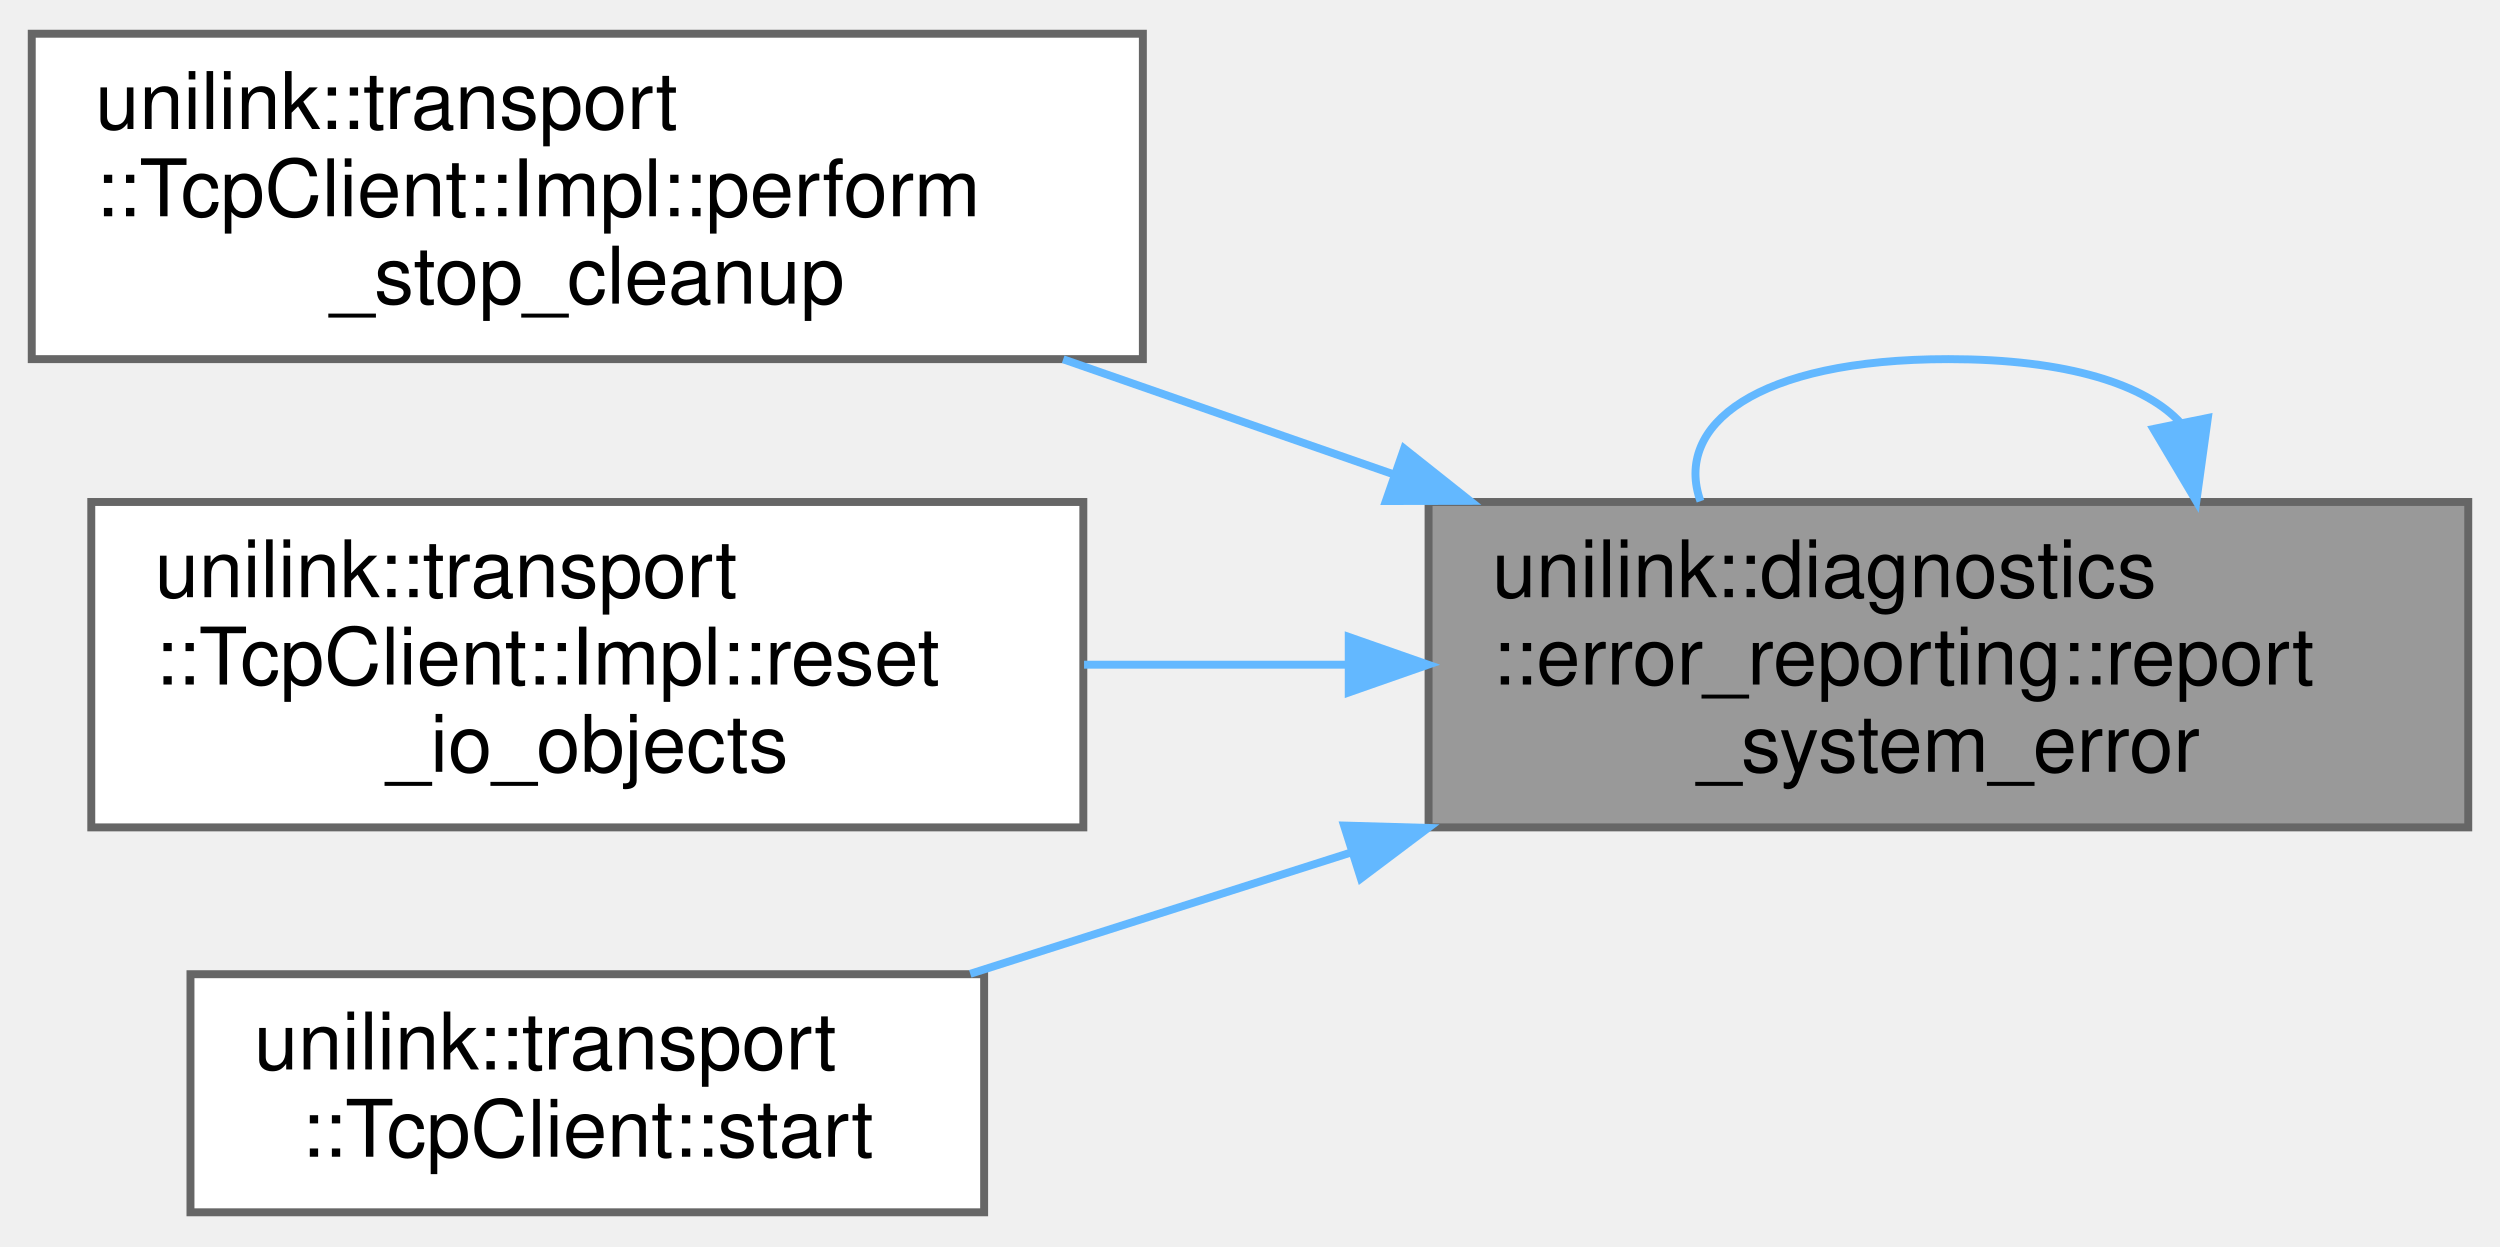
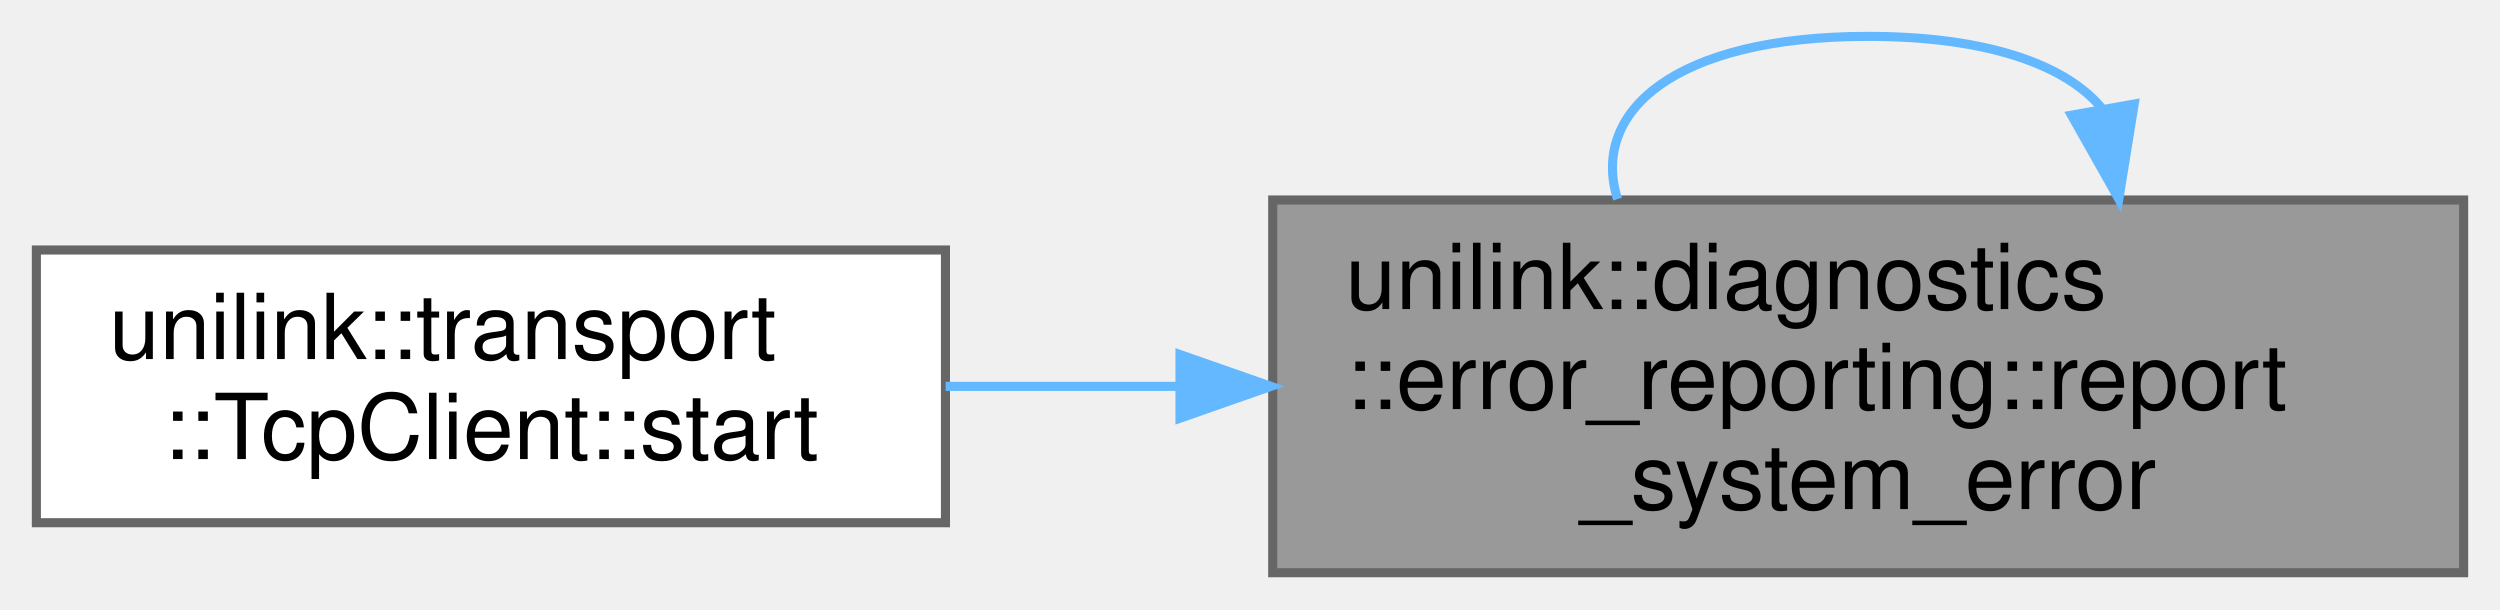
- <svg xmlns="http://www.w3.org/2000/svg" xmlns:xlink="http://www.w3.org/1999/xlink" width="315pt" height="157pt" viewBox="0.00 0.00 315.00 156.50">
-   <g id="graph0" class="graph" transform="scale(1 1) rotate(0) translate(4 152.5)">
+ <svg xmlns="http://www.w3.org/2000/svg" xmlns:xlink="http://www.w3.org/1999/xlink" width="275pt" height="67pt" viewBox="0.00 0.00 275.00 67.00">
+   <g id="graph0" class="graph" transform="scale(1 1) rotate(0) translate(4 63)">
    <g id="Node000001" class="node">
      <g id="a_Node000001">
        <a xlink:title="Report system-level error.">
-           <polygon fill="#999999" stroke="#666666" points="307,-89.5 176,-89.5 176,-48.5 307,-48.5 307,-89.5" />
-           <text text-anchor="start" x="184" y="-77.5" font-family="Helvetica,sans-Serif" font-size="10.00">unilink::diagnostics</text>
-           <text text-anchor="start" x="184" y="-66.5" font-family="Helvetica,sans-Serif" font-size="10.00">::error_reporting::report</text>
-           <text text-anchor="middle" x="241.5" y="-55.5" font-family="Helvetica,sans-Serif" font-size="10.00">_system_error</text>
+           <polygon fill="#999999" stroke="#666666" points="267,-41 136,-41 136,0 267,0 267,-41" />
+           <text text-anchor="start" x="144" y="-29" font-family="Helvetica,sans-Serif" font-size="10.00">unilink::diagnostics</text>
+           <text text-anchor="start" x="144" y="-18" font-family="Helvetica,sans-Serif" font-size="10.00">::error_reporting::report</text>
+           <text text-anchor="middle" x="201.5" y="-7" font-family="Helvetica,sans-Serif" font-size="10.00">_system_error</text>
        </a>
      </g>
    </g>
-     <g id="edge2_Node000001_Node000001" class="edge">
-       <g id="a_edge2_Node000001_Node000001">
+     <g id="edge1_Node000001_Node000001" class="edge">
+       <g id="a_edge1_Node000001_Node000001">
        <a xlink:title=" ">
-           <path fill="none" stroke="#63b8ff" d="M270.75,-99.46C266.4,-104.24 256.65,-107.5 241.5,-107.5 217.26,-107.5 206.85,-99.15 210.26,-89.6" />
-           <polygon fill="#63b8ff" stroke="#63b8ff" points="274.19,-100.09 272.74,-89.6 267.33,-98.7 274.19,-100.09" />
+           <path fill="none" stroke="#63b8ff" d="M227.31,-50.96C223.47,-55.74 214.87,-59 201.5,-59 180.11,-59 170.92,-50.65 173.93,-41.1" />
+           <polygon fill="#63b8ff" stroke="#63b8ff" points="230.76,-51.56 229.07,-41.1 223.86,-50.33 230.76,-51.56" />
        </a>
      </g>
    </g>
    <g id="Node000002" class="node">
      <g id="a_Node000002">
-         <a xlink:href="structunilink_1_1transport_1_1TcpClient_1_1Impl.html#a13254c366ccd13825a6a803ac09e2b85" target="_top" xlink:title=" ">
-           <polygon fill="white" stroke="#666666" points="140,-148.5 0,-148.5 0,-107.5 140,-107.5 140,-148.5" />
-           <text text-anchor="start" x="8" y="-136.5" font-family="Helvetica,sans-Serif" font-size="10.00">unilink::transport</text>
-           <text text-anchor="start" x="8" y="-125.5" font-family="Helvetica,sans-Serif" font-size="10.00">::TcpClient::Impl::perform</text>
-           <text text-anchor="middle" x="70" y="-114.5" font-family="Helvetica,sans-Serif" font-size="10.00">_stop_cleanup</text>
+         <a xlink:href="classunilink_1_1transport_1_1TcpClient.html#a886221c4b9a77e24fa31ceb767aa444a" target="_top" xlink:title=" ">
+           <polygon fill="white" stroke="#666666" points="100,-35.5 0,-35.5 0,-5.5 100,-5.5 100,-35.5" />
+           <text text-anchor="start" x="8" y="-23.5" font-family="Helvetica,sans-Serif" font-size="10.00">unilink::transport</text>
+           <text text-anchor="middle" x="50" y="-12.5" font-family="Helvetica,sans-Serif" font-size="10.00">::TcpClient::start</text>
        </a>
      </g>
    </g>
-     <g id="edge1_Node000001_Node000002" class="edge">
-       <g id="a_edge1_Node000001_Node000002">
+     <g id="edge2_Node000001_Node000002" class="edge">
+       <g id="a_edge2_Node000001_Node000002">
        <a xlink:title=" ">
-           <path fill="none" stroke="#63b8ff" d="M171.74,-92.93C157.89,-97.76 143.44,-102.78 129.96,-107.48" />
-           <polygon fill="#63b8ff" stroke="#63b8ff" points="172.92,-96.23 181.22,-89.64 170.62,-89.62 172.92,-96.23" />
-         </a>
-       </g>
-     </g>
-     <g id="Node000003" class="node">
-       <g id="a_Node000003">
-         <a xlink:href="structunilink_1_1transport_1_1TcpClient_1_1Impl.html#a8e7ef20651e41907a00781407b10ecea" target="_top" xlink:title=" ">
-           <polygon fill="white" stroke="#666666" points="132.5,-89.5 7.5,-89.5 7.5,-48.5 132.5,-48.5 132.5,-89.5" />
-           <text text-anchor="start" x="15.5" y="-77.5" font-family="Helvetica,sans-Serif" font-size="10.00">unilink::transport</text>
-           <text text-anchor="start" x="15.5" y="-66.5" font-family="Helvetica,sans-Serif" font-size="10.00">::TcpClient::Impl::reset</text>
-           <text text-anchor="middle" x="70" y="-55.5" font-family="Helvetica,sans-Serif" font-size="10.00">_io_objects</text>
-         </a>
-       </g>
-     </g>
-     <g id="edge3_Node000001_Node000003" class="edge">
-       <g id="a_edge3_Node000001_Node000003">
-         <a xlink:title=" ">
-           <path fill="none" stroke="#63b8ff" d="M165.83,-69C154.72,-69 143.39,-69 132.59,-69" />
-           <polygon fill="#63b8ff" stroke="#63b8ff" points="165.94,-72.5 175.94,-69 165.94,-65.5 165.94,-72.5" />
-         </a>
-       </g>
-     </g>
-     <g id="Node000004" class="node">
-       <g id="a_Node000004">
-         <a xlink:href="classunilink_1_1transport_1_1TcpClient.html#a886221c4b9a77e24fa31ceb767aa444a" target="_top" xlink:title=" ">
-           <polygon fill="white" stroke="#666666" points="120,-30 20,-30 20,0 120,0 120,-30" />
-           <text text-anchor="start" x="28" y="-18" font-family="Helvetica,sans-Serif" font-size="10.00">unilink::transport</text>
-           <text text-anchor="middle" x="70" y="-7" font-family="Helvetica,sans-Serif" font-size="10.00">::TcpClient::start</text>
-         </a>
-       </g>
-     </g>
-     <g id="edge4_Node000001_Node000004" class="edge">
-       <g id="a_edge4_Node000001_Node000004">
-         <a xlink:title=" ">
-           <path fill="none" stroke="#63b8ff" d="M166.4,-45.39C150.06,-40.19 133.18,-34.81 118.25,-30.05" />
-           <polygon fill="#63b8ff" stroke="#63b8ff" points="165.35,-48.73 175.94,-48.43 167.47,-42.06 165.35,-48.73" />
+           <path fill="none" stroke="#63b8ff" d="M125.62,-20.5C116.93,-20.5 108.24,-20.5 100.02,-20.5" />
+           <polygon fill="#63b8ff" stroke="#63b8ff" points="125.8,-24 135.8,-20.5 125.8,-17 125.8,-24" />
        </a>
      </g>
    </g>
  </g>
</svg>
